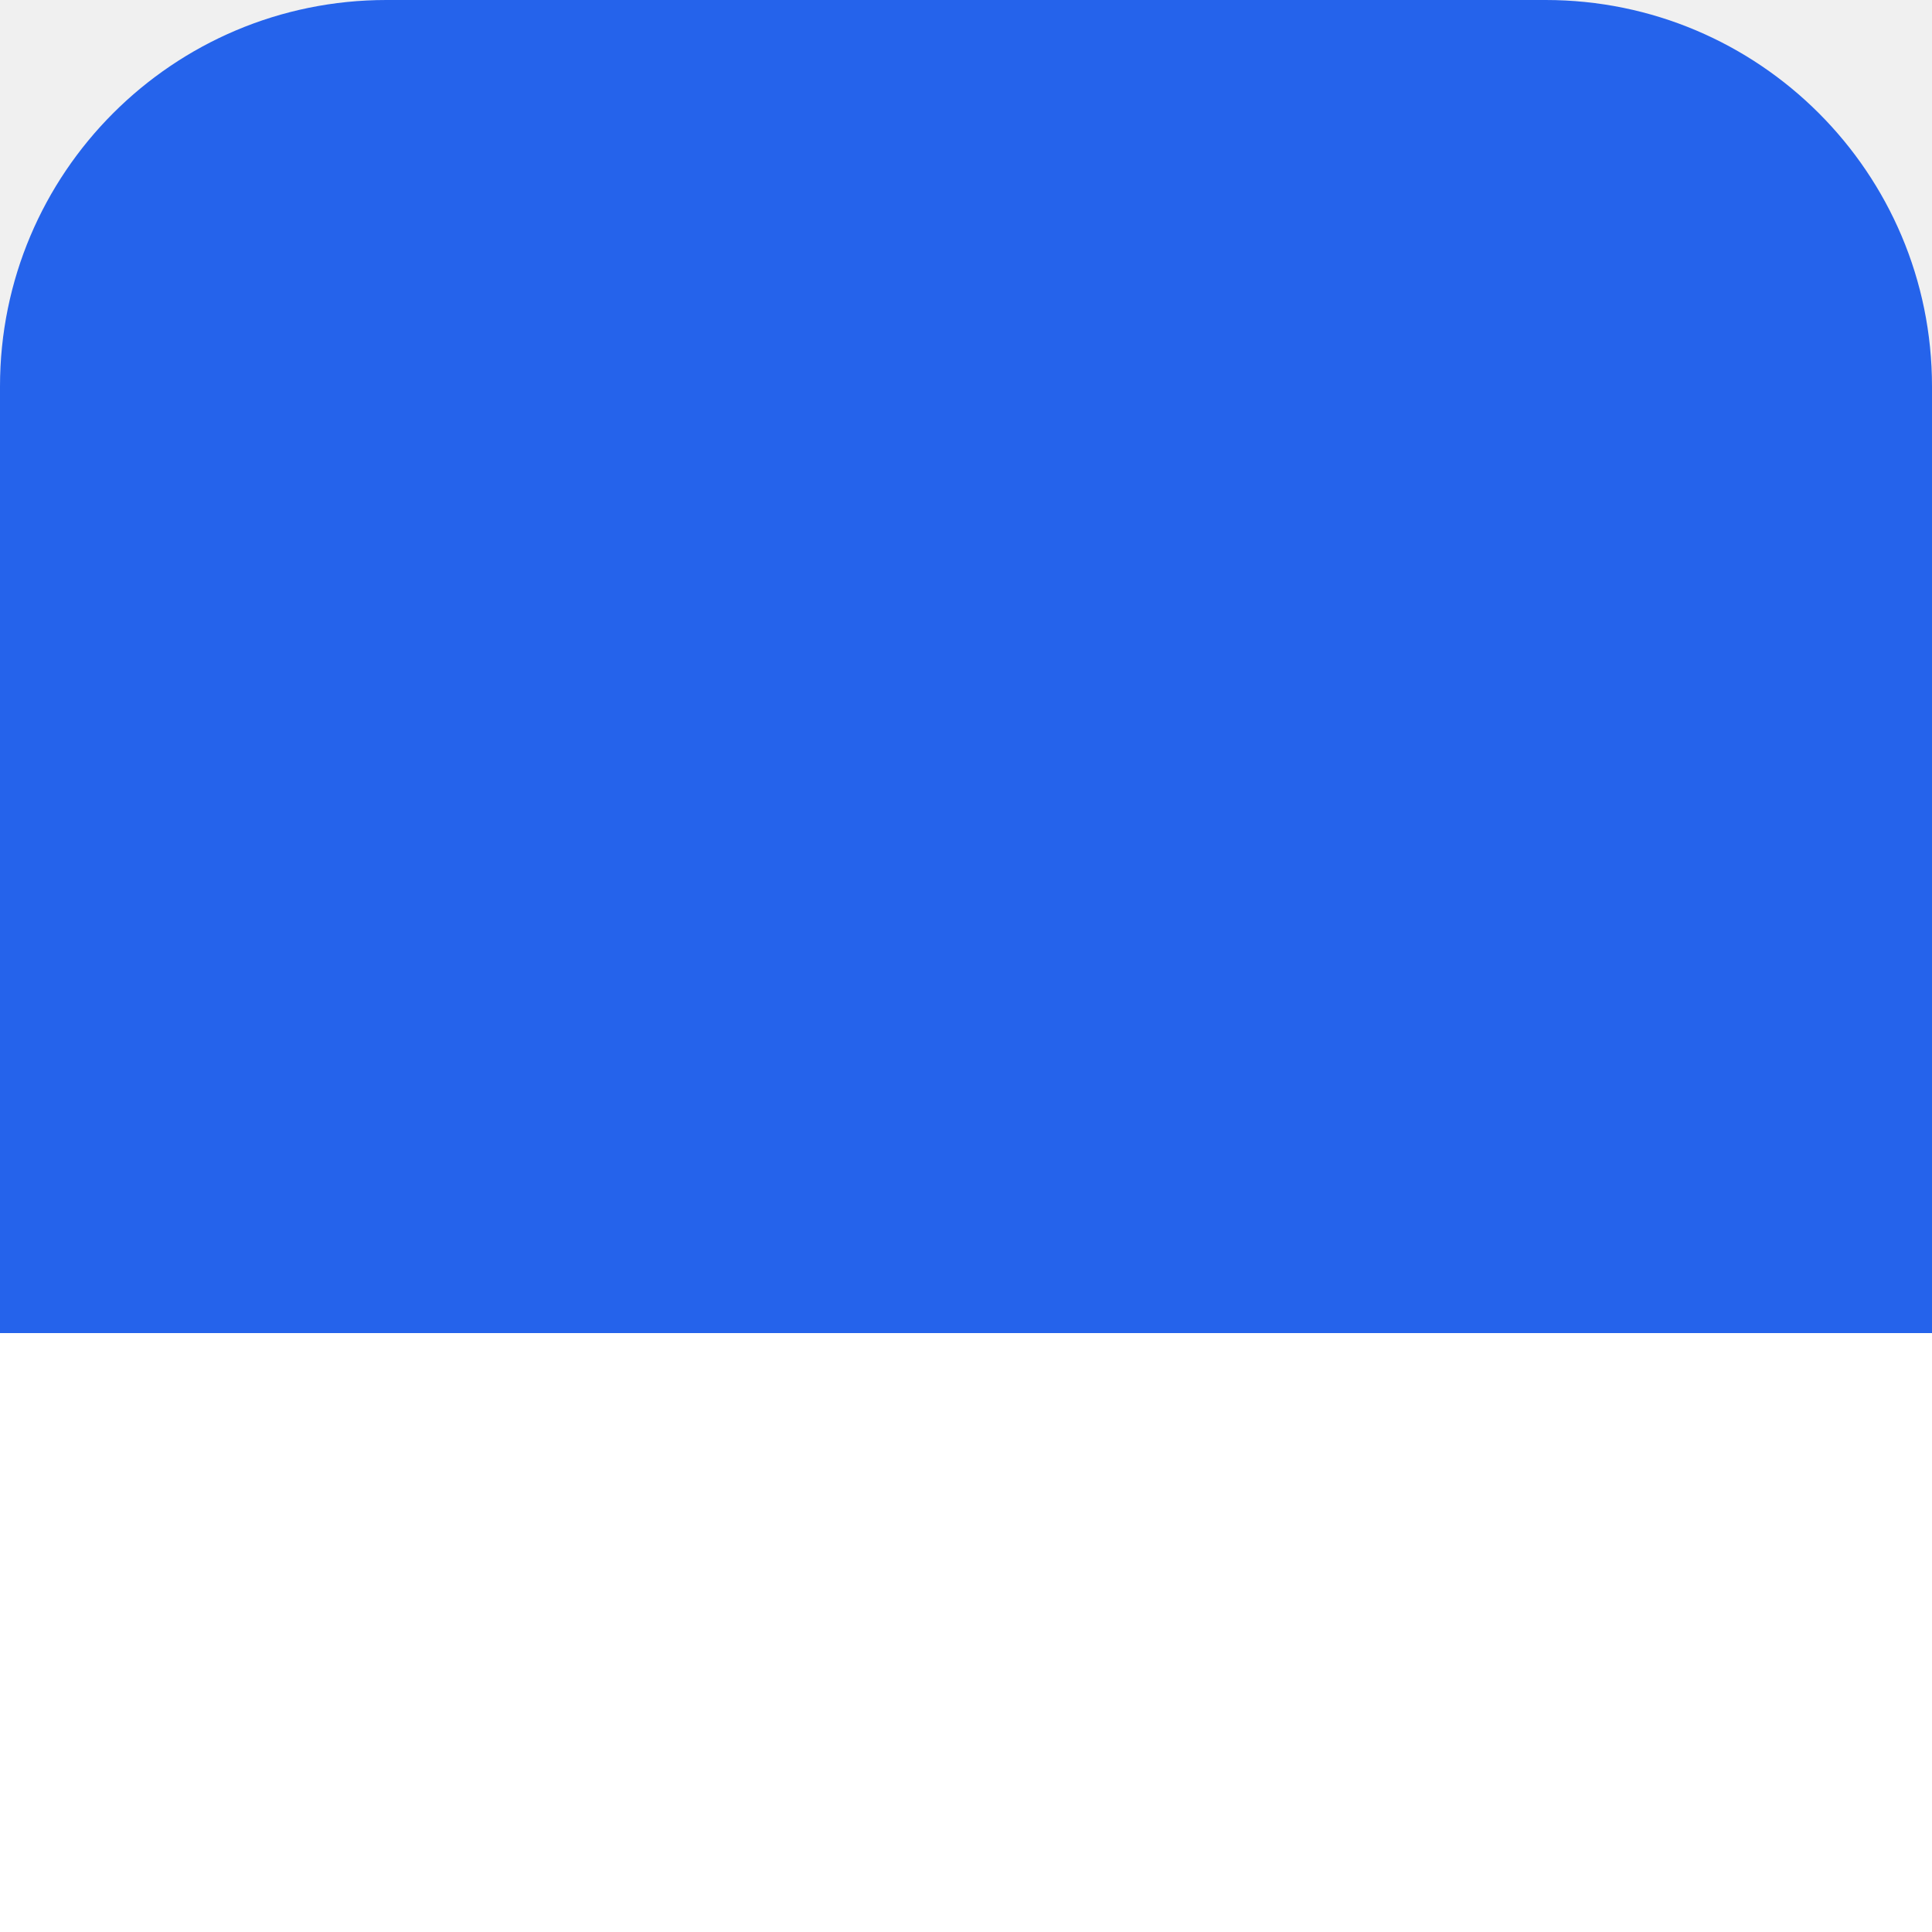
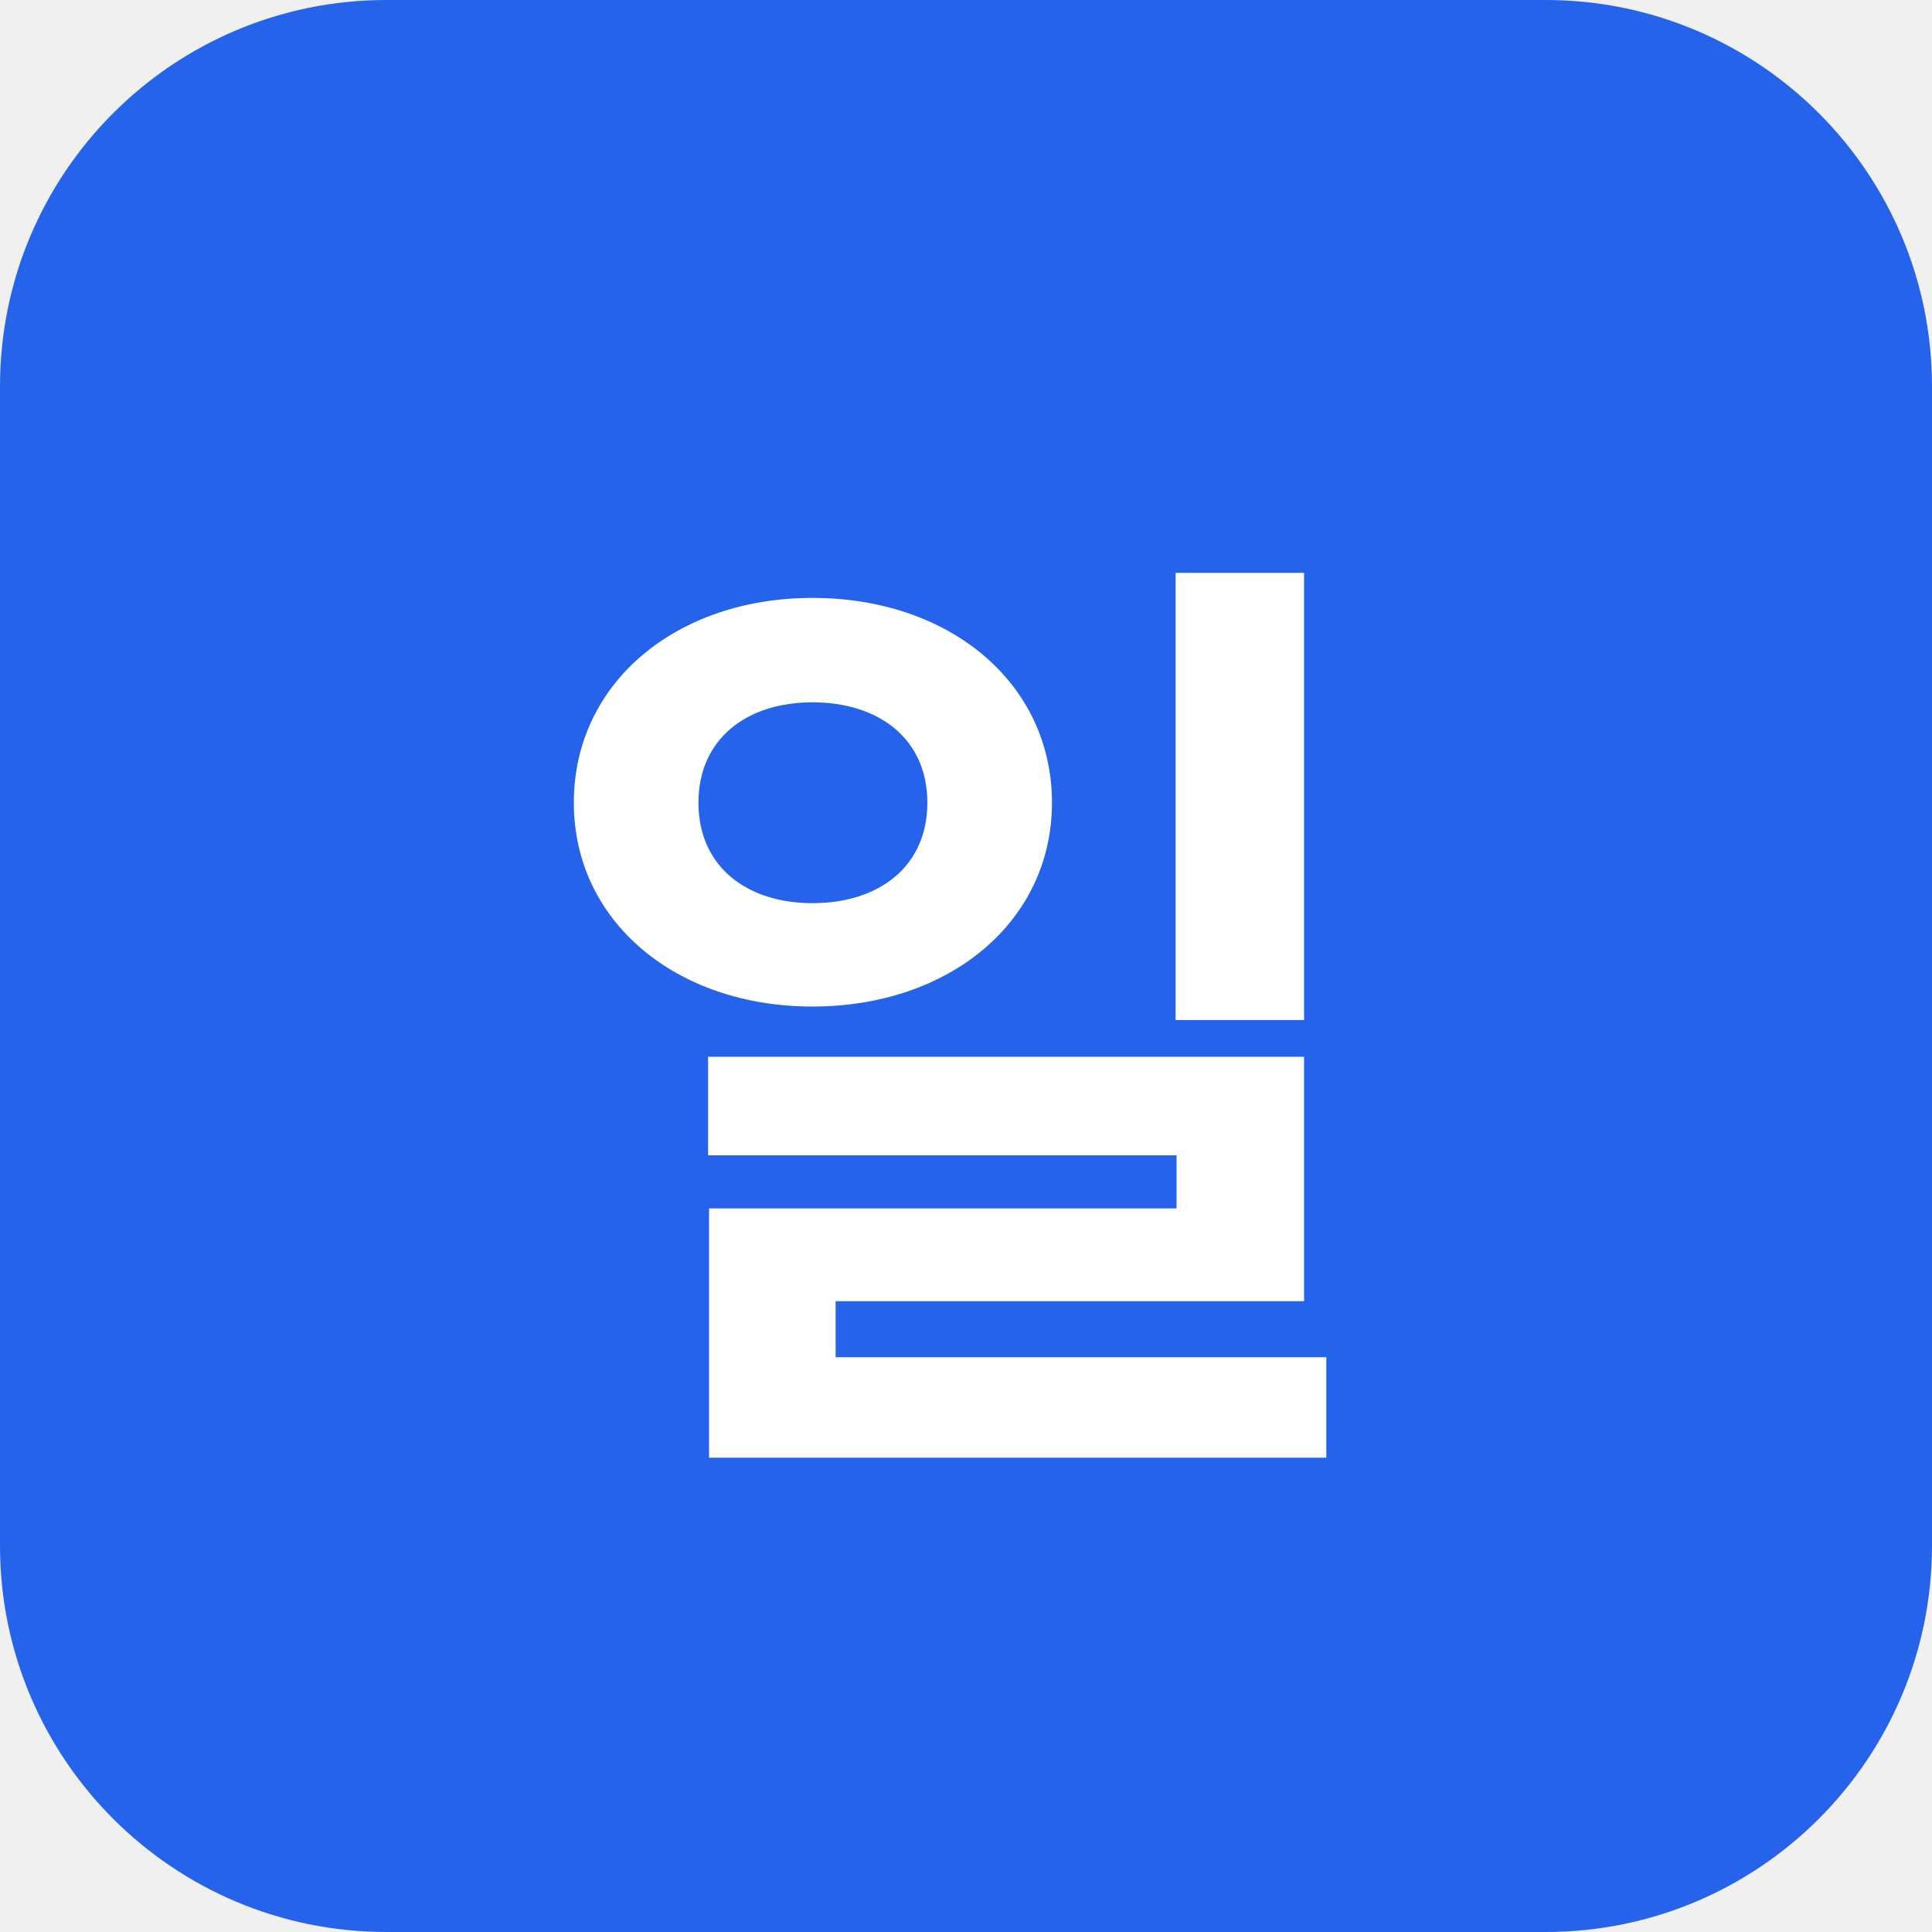
<svg xmlns="http://www.w3.org/2000/svg" width="384" height="384" viewBox="0 0 384 384">
  <rect fill="#2563eb" width="384" height="384" rx="20%" />
-   <text x="50%" y="55%" font-size="3840.35" fill="white" text-anchor="middle" dominant-baseline="middle" font-family="sans-serif" font-weight="bold">일</text>
+   <text x="50%" y="54%" font-size="192" fill="white" text-anchor="middle" dominant-baseline="middle" font-family="Malgun Gothic, sans-serif" font-weight="bold">일</text>
</svg>
